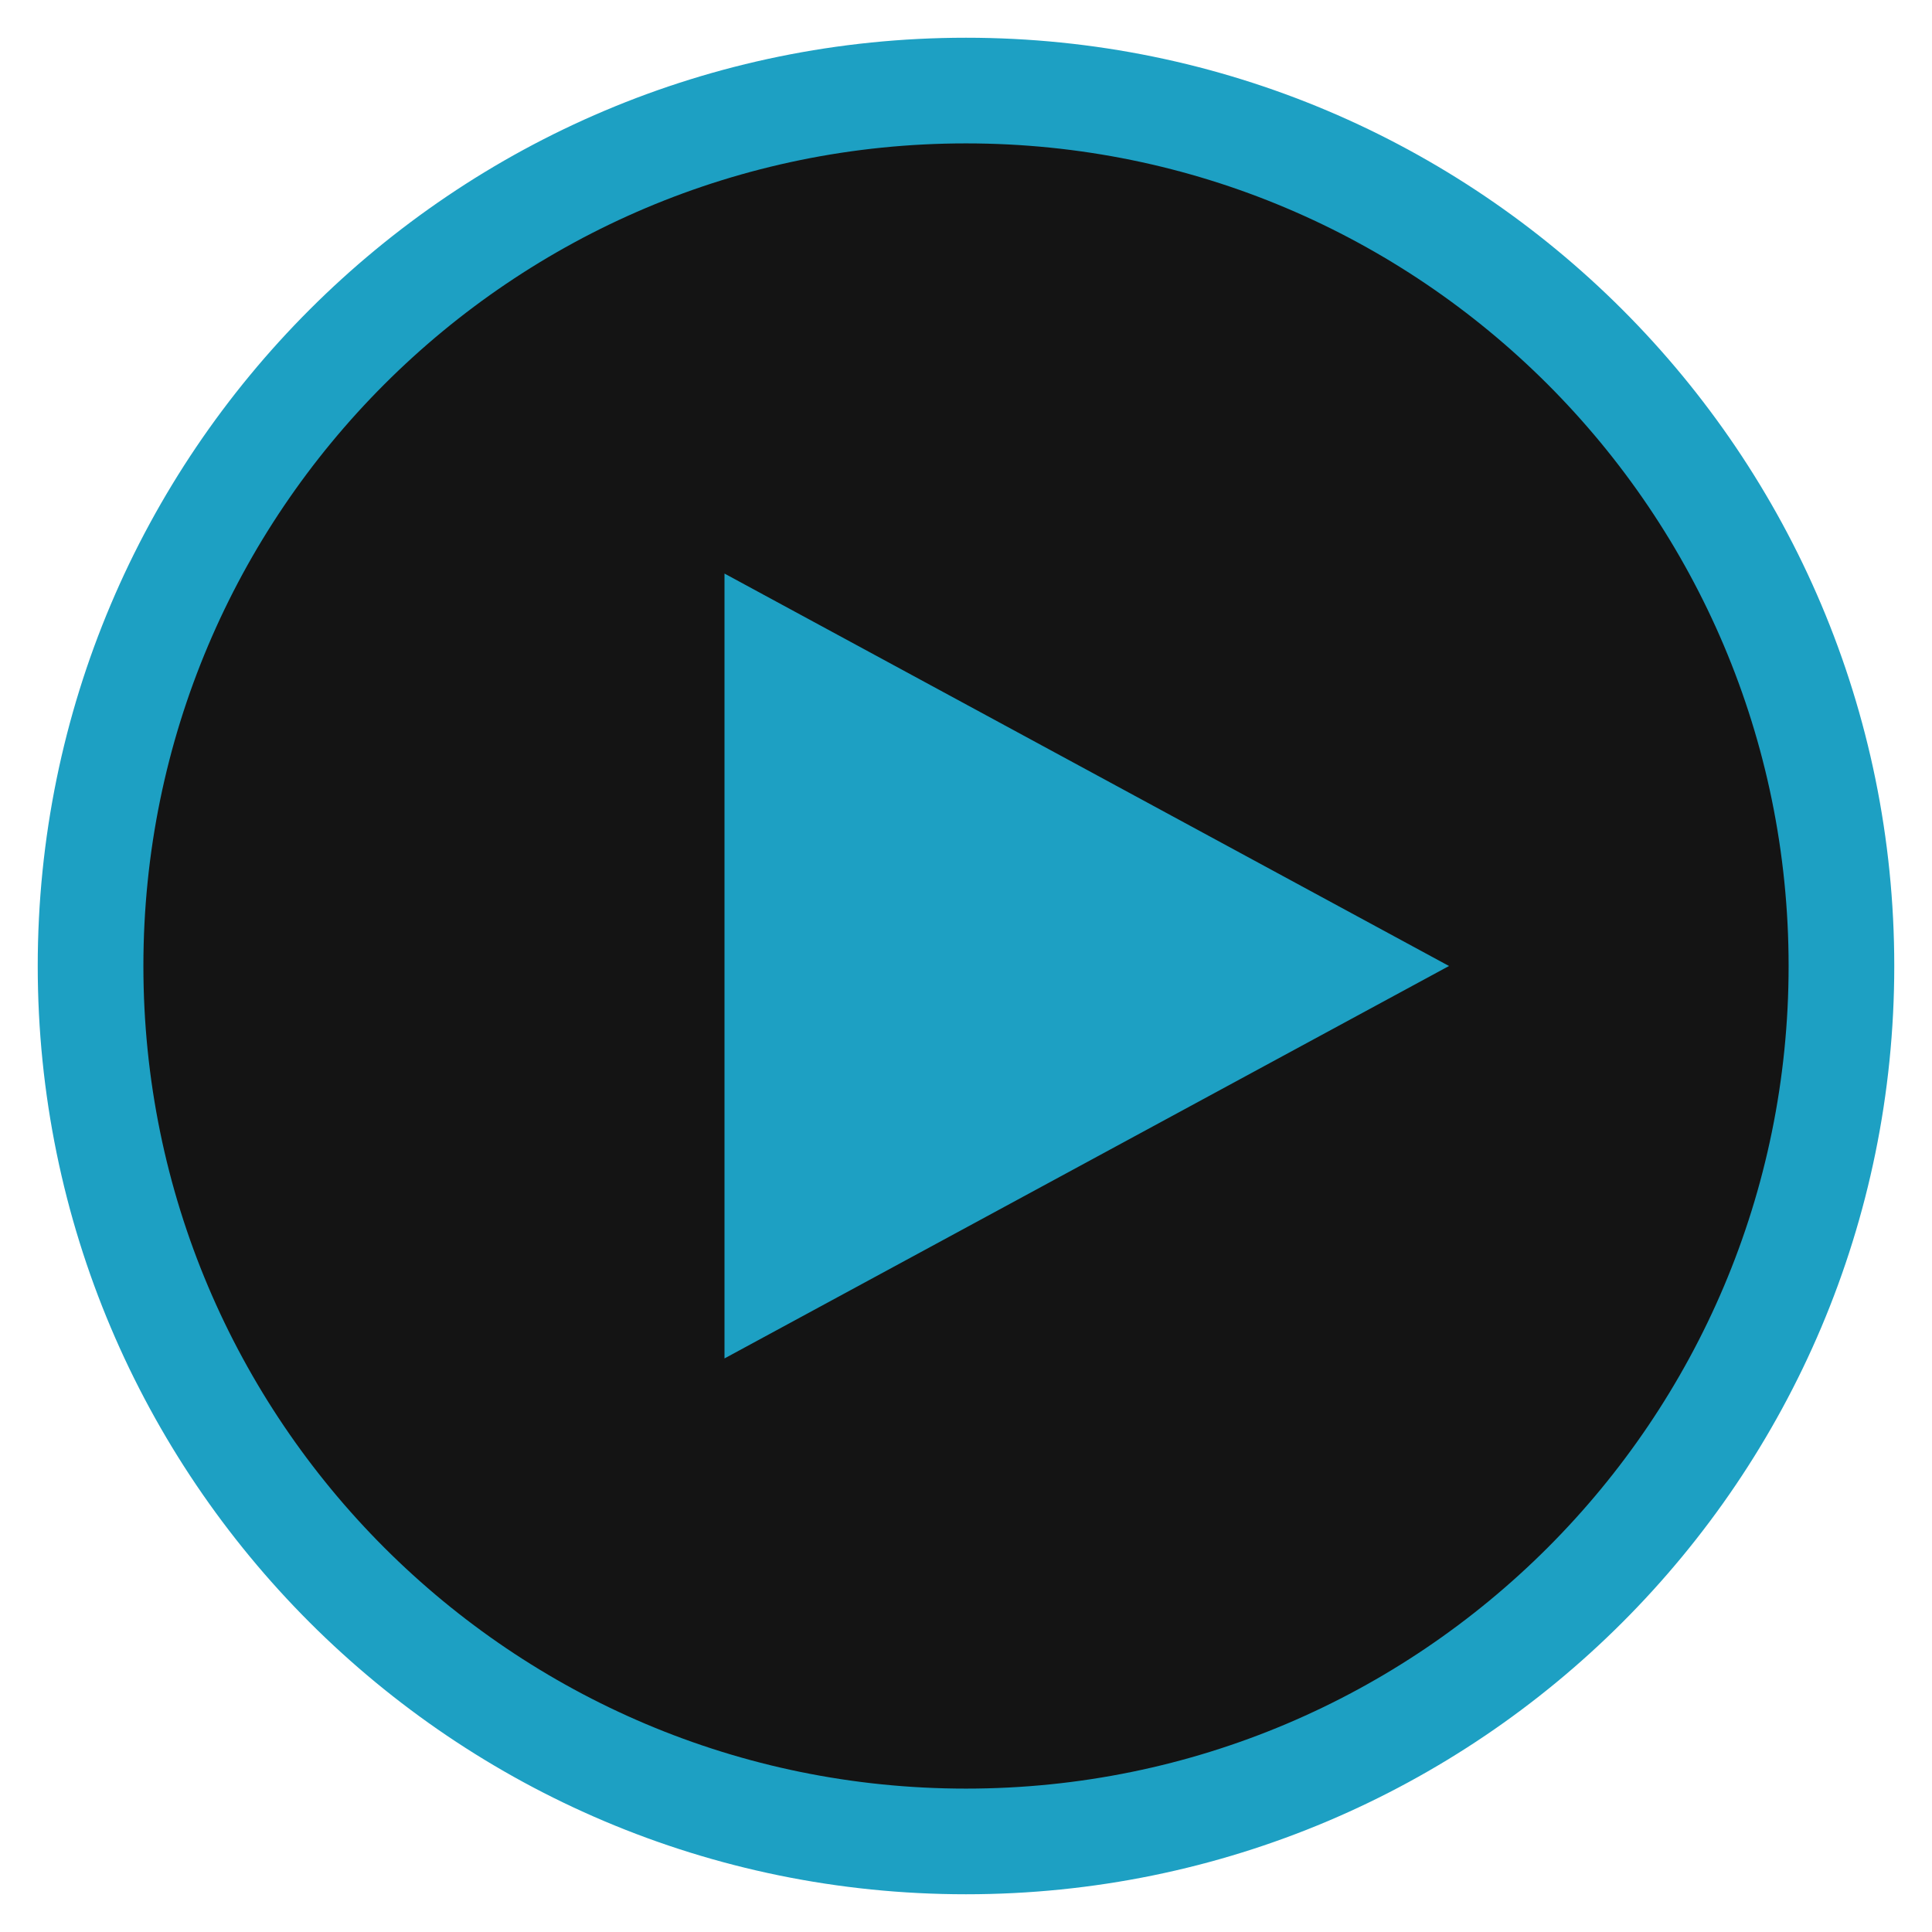
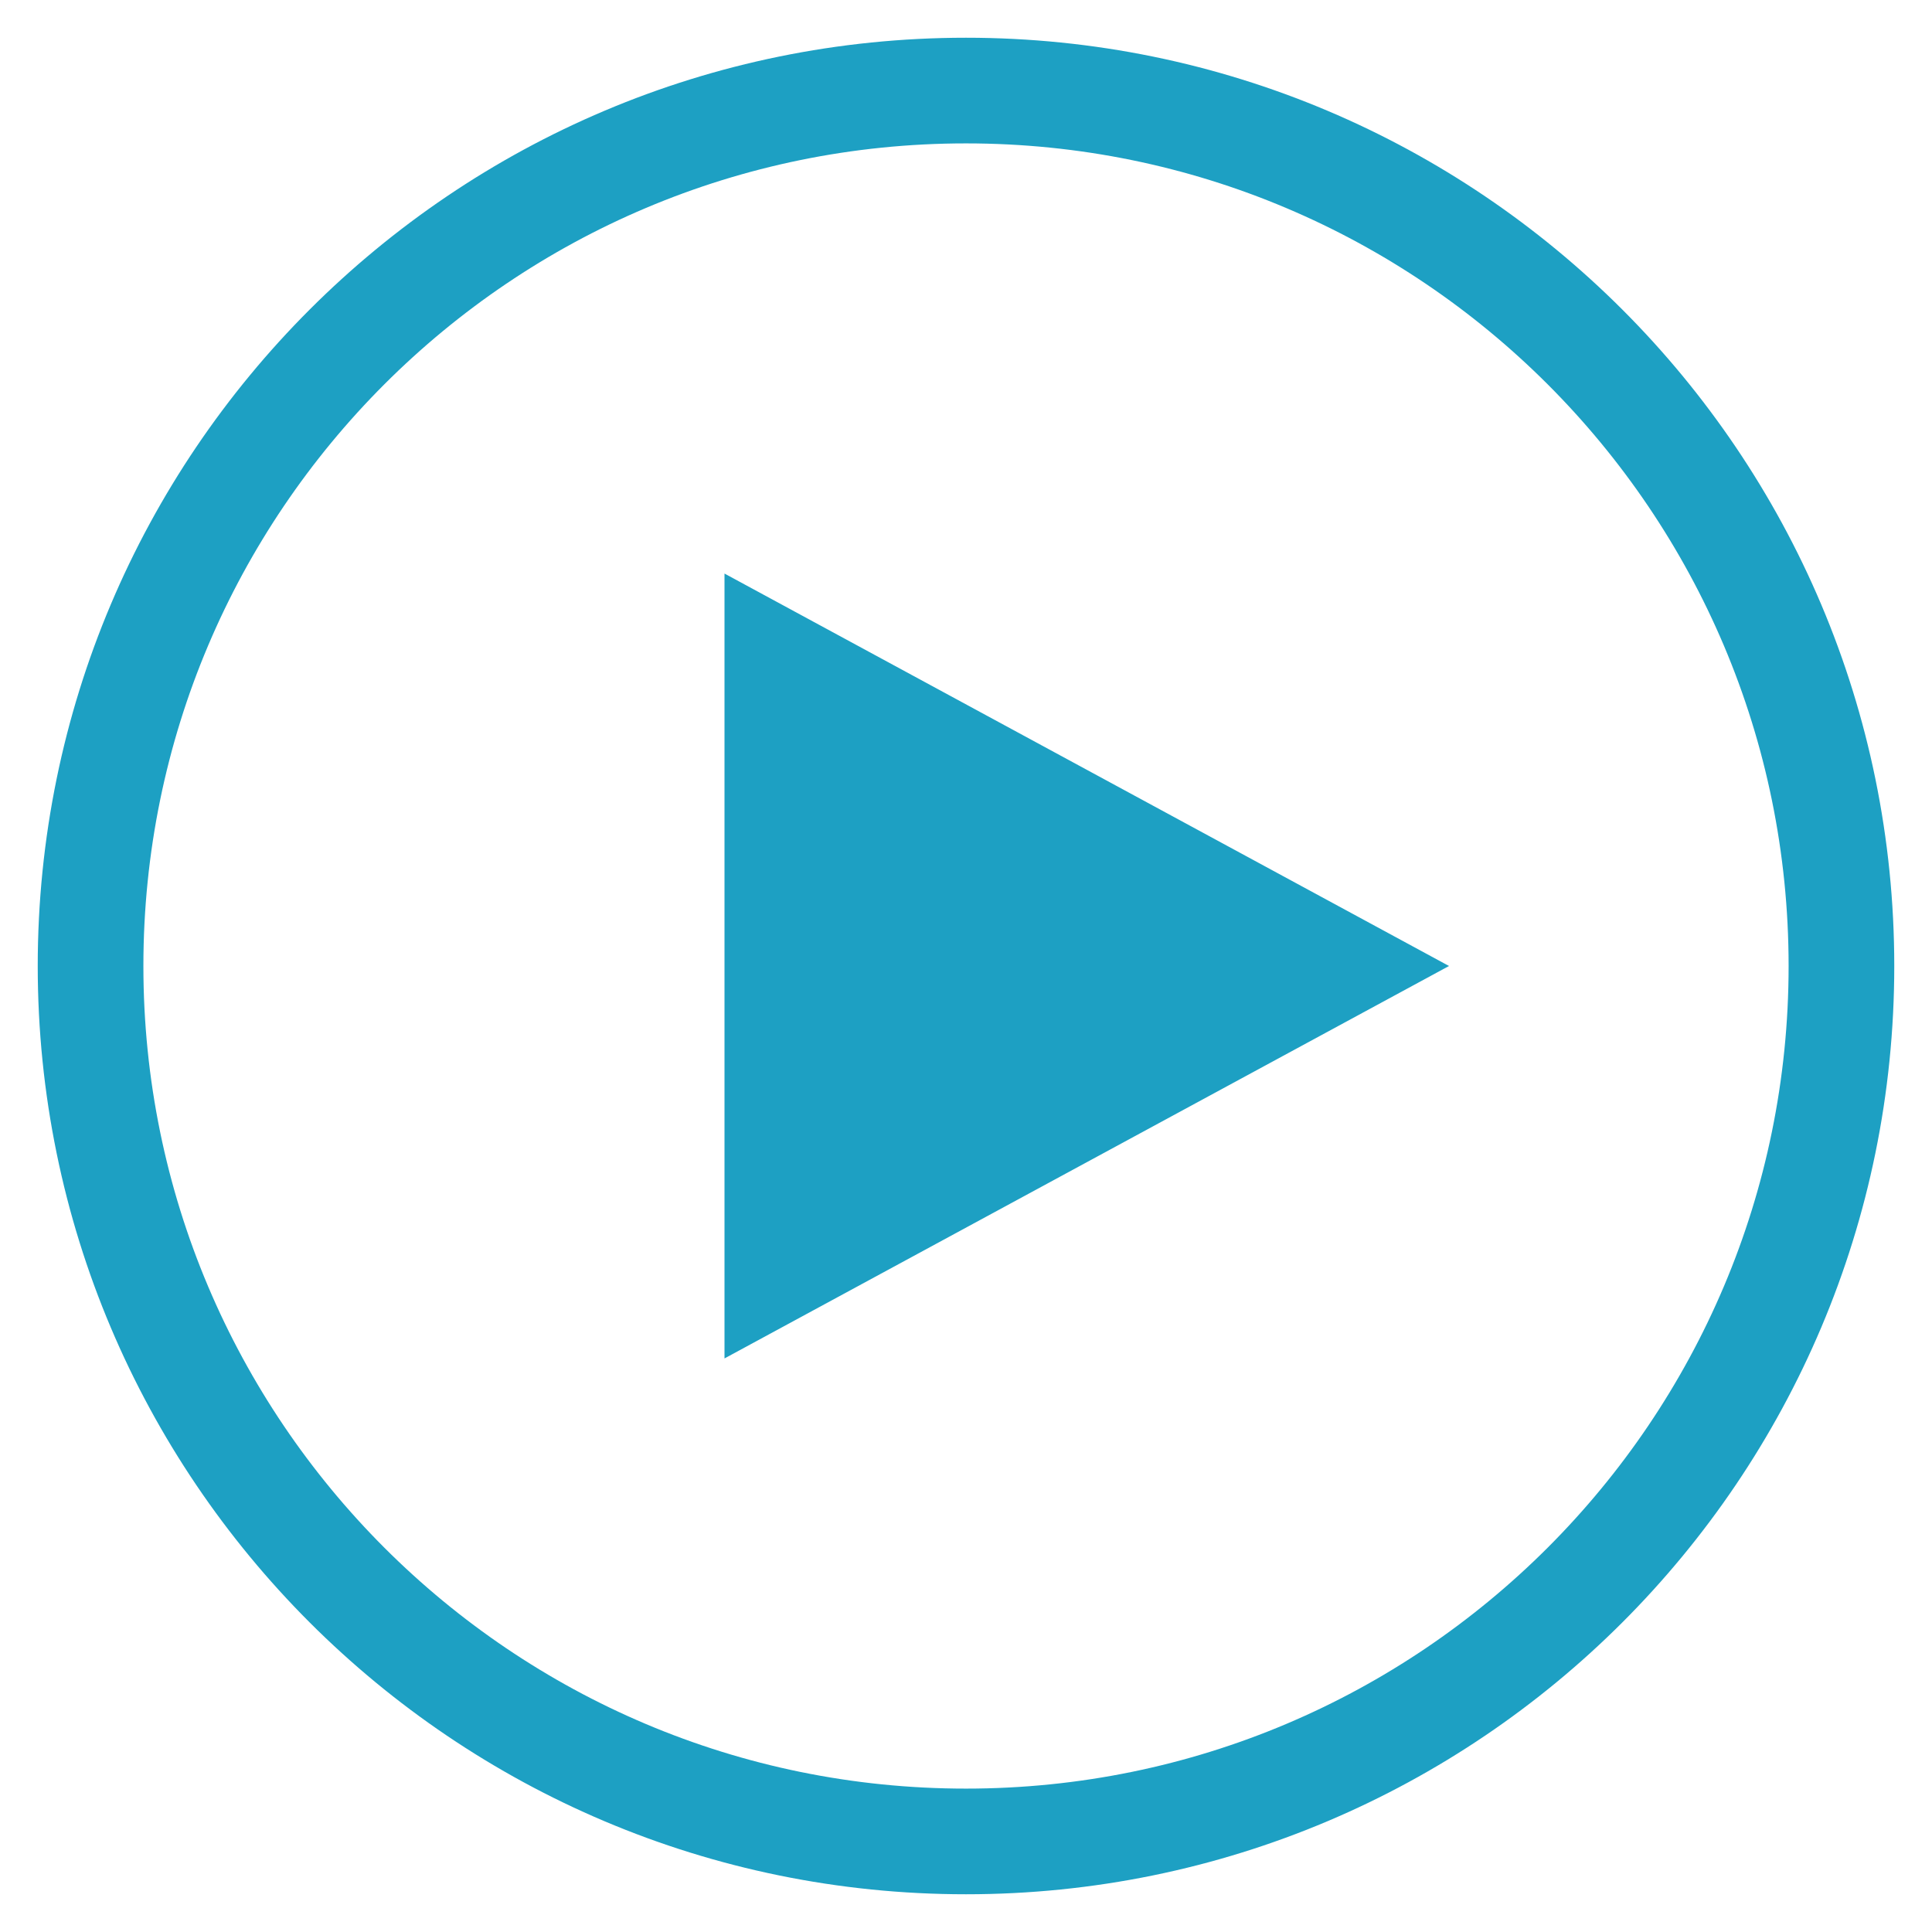
<svg xmlns="http://www.w3.org/2000/svg" viewBox="0 0 128 128" width="128" height="128">
-   <circle cx="64" cy="64" r="58" fill="#141414" stroke="#1da0c3" stroke-width="7" />
+   <circle cx="64" cy="64" r="58" fill="none" stroke="#1da0c3" stroke-width="7" />
  <polygon points="48,38 96,64 48,90" fill="#1da0c3" />
</svg>
